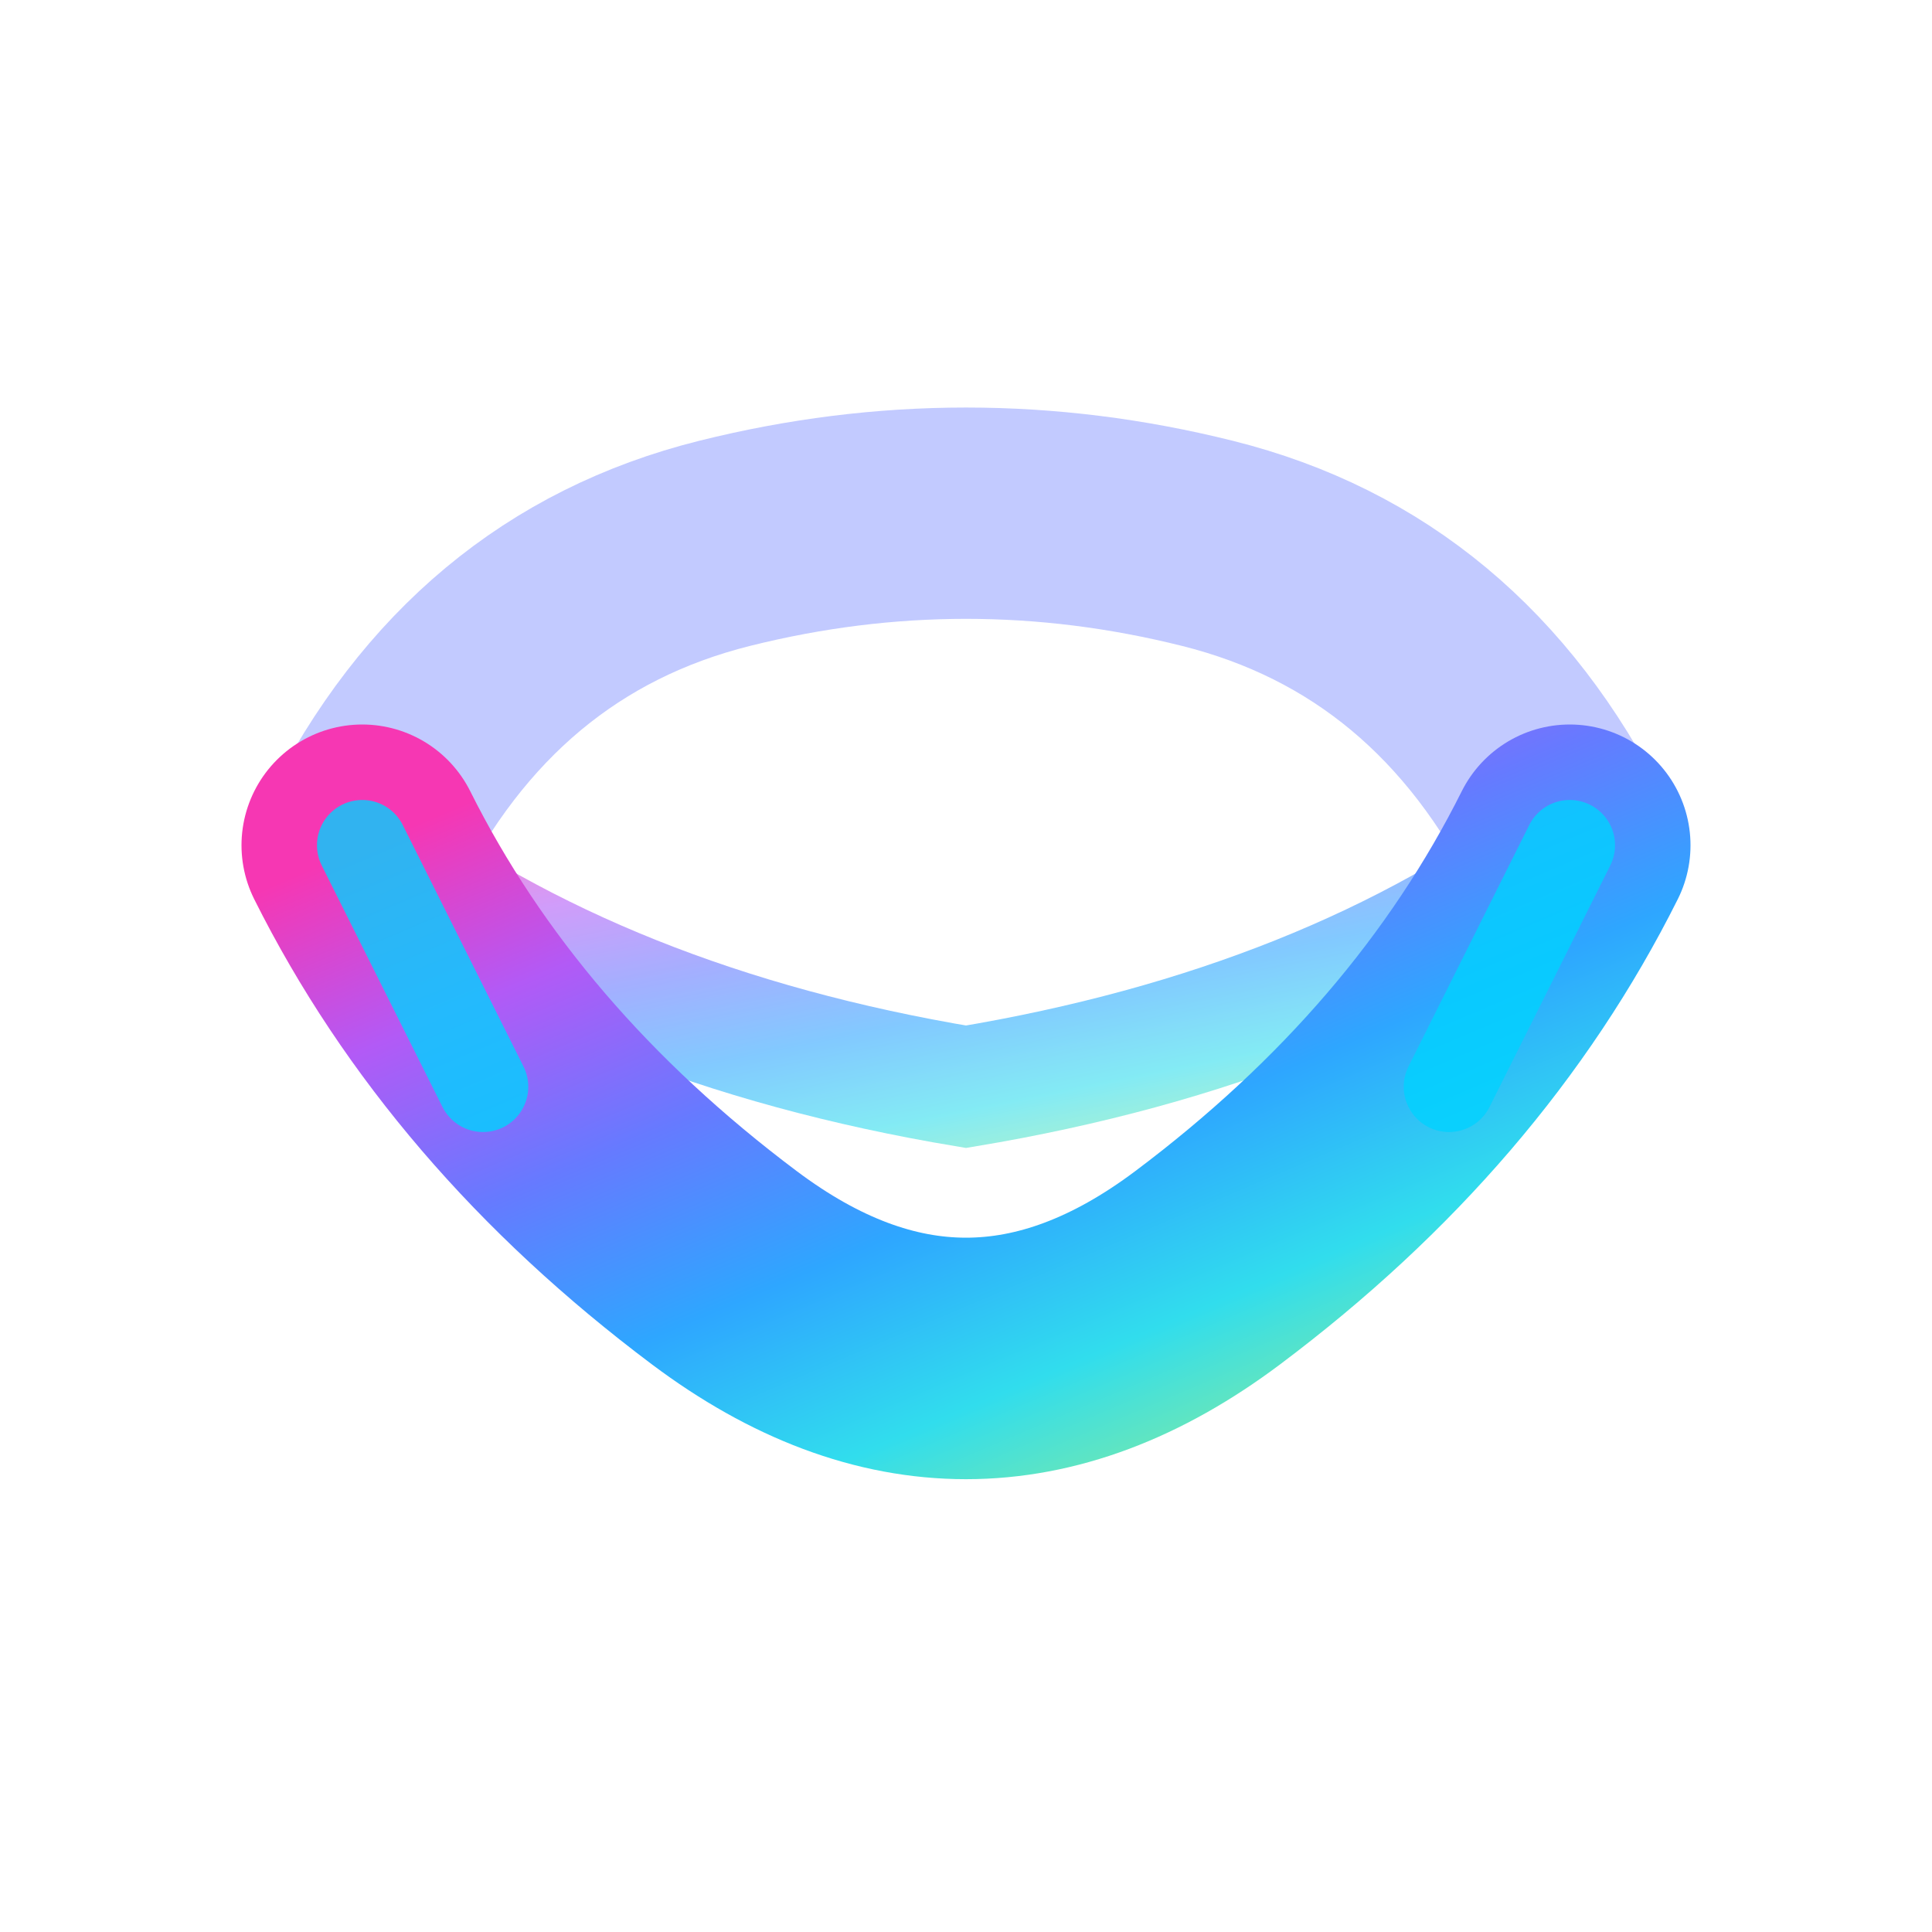
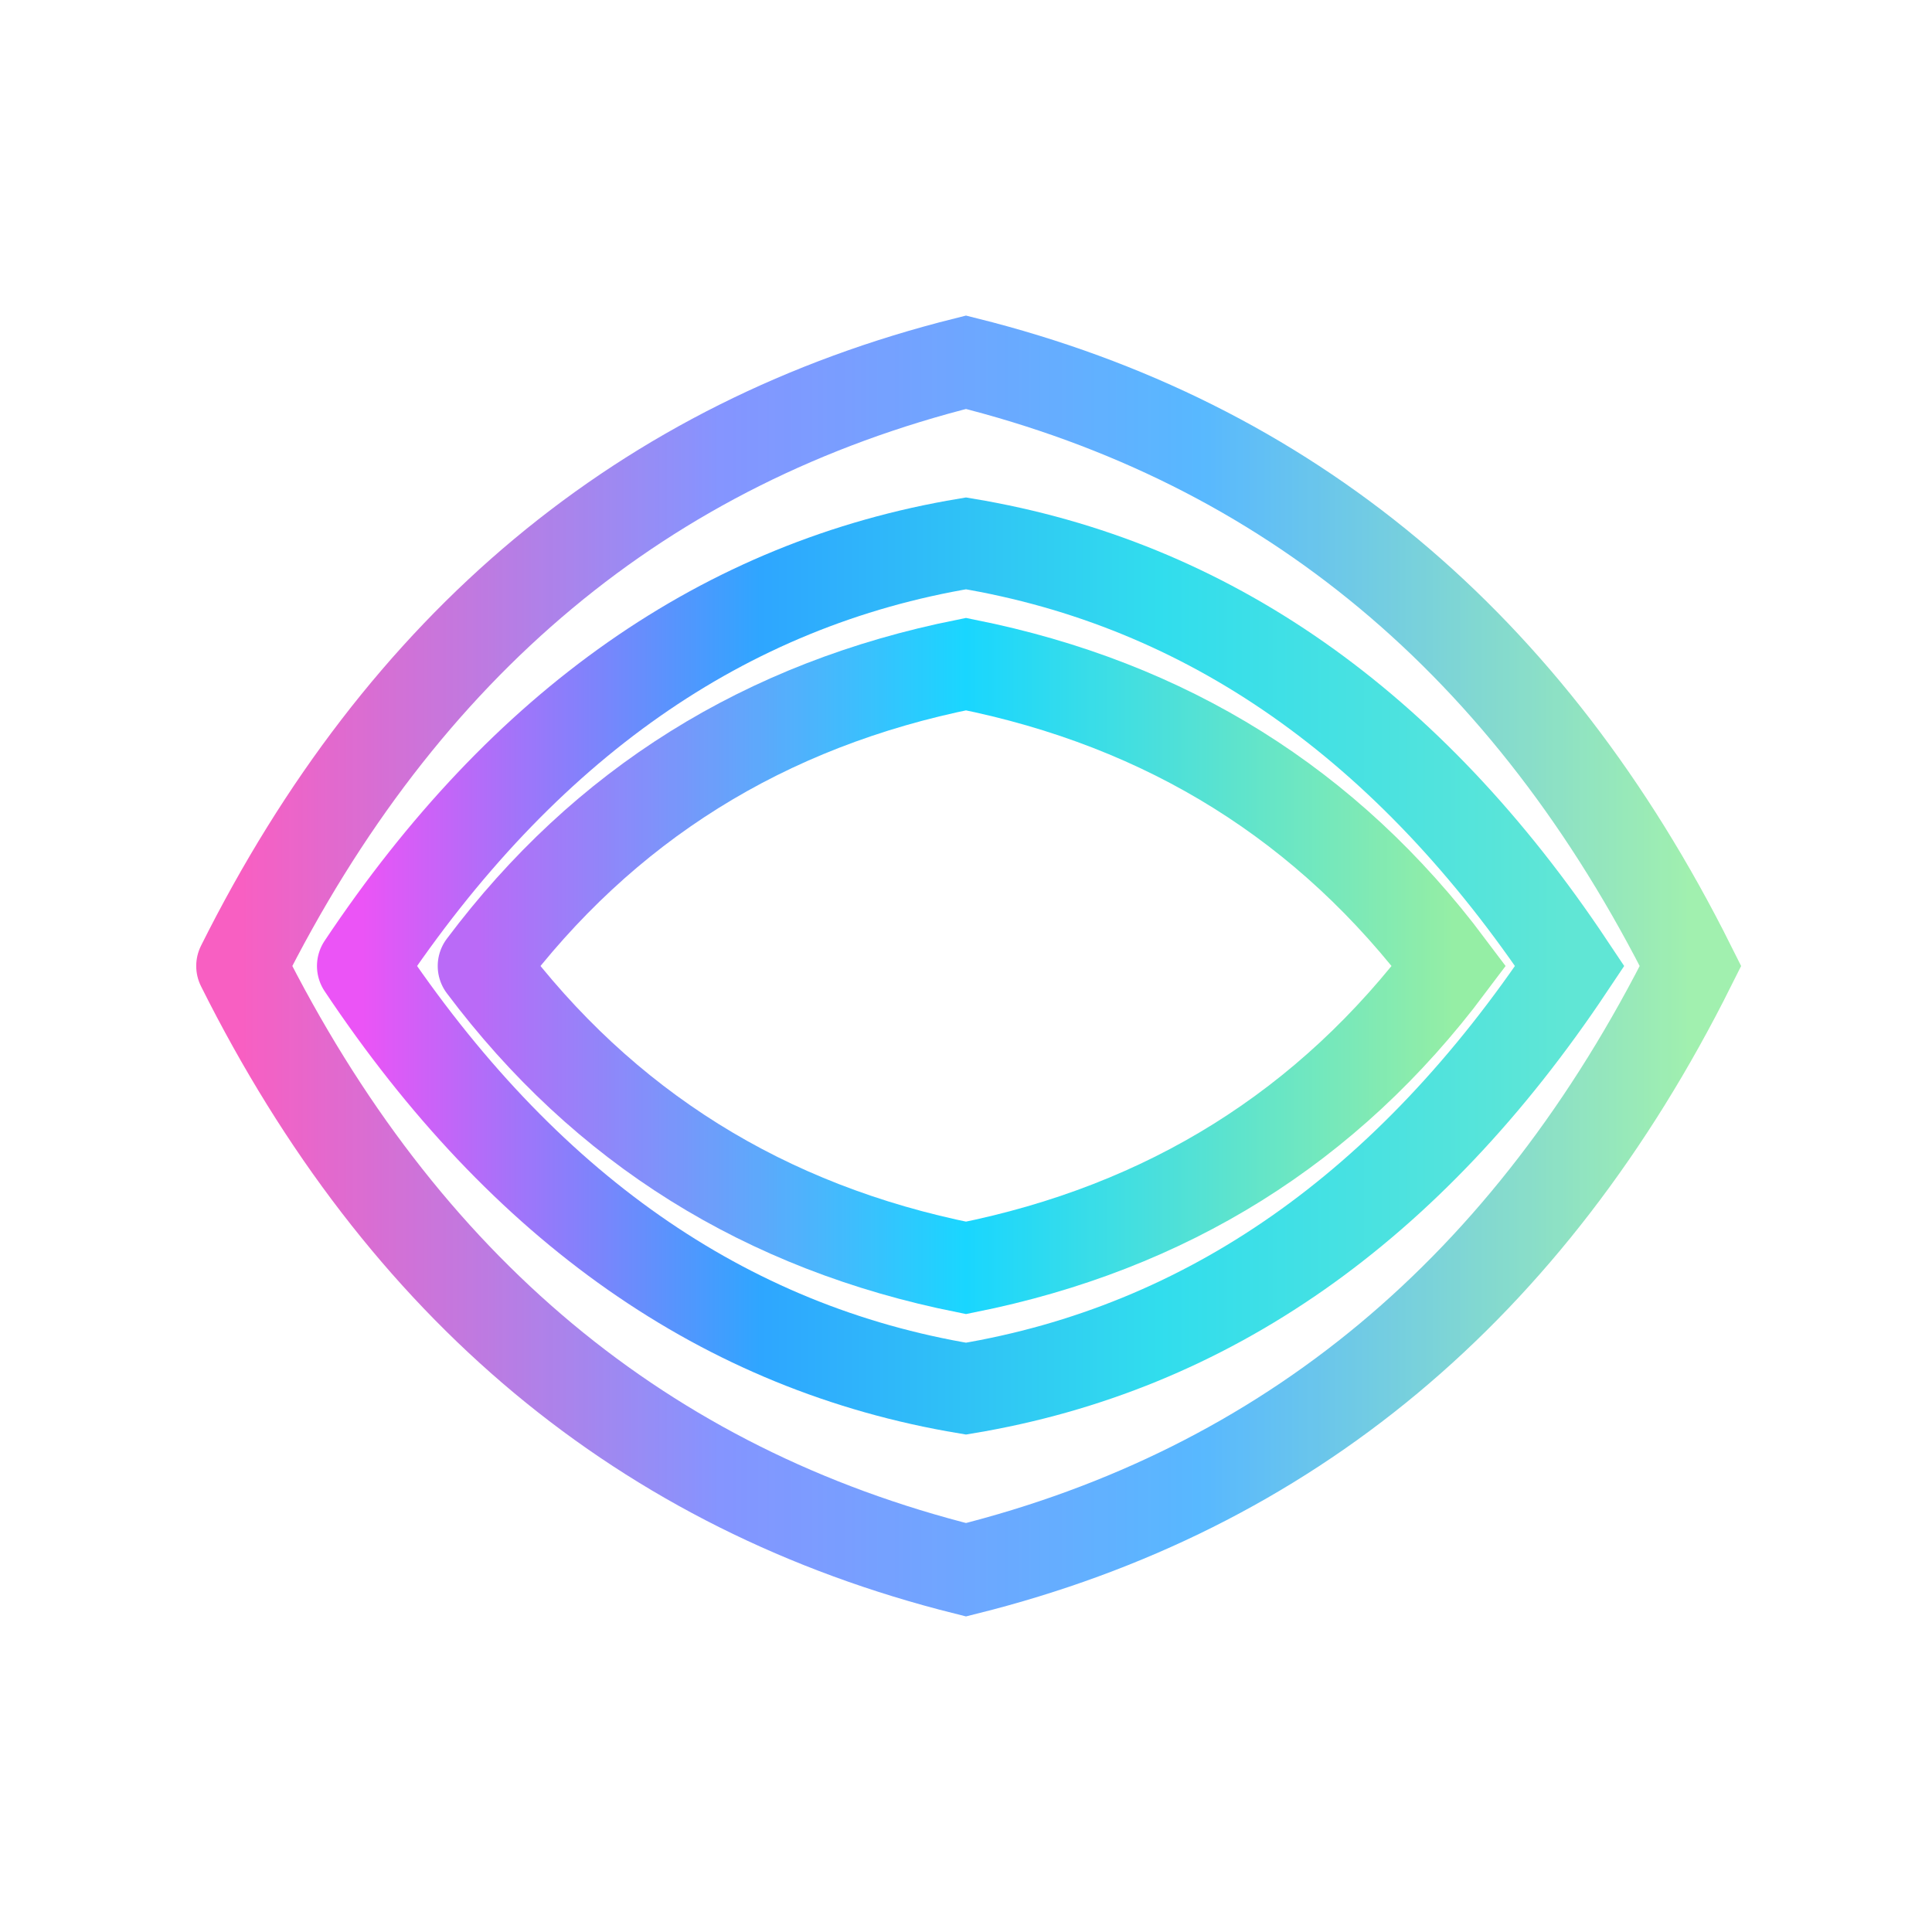
<svg xmlns="http://www.w3.org/2000/svg" width="32" height="32" viewBox="0 0 32 32" fill="none">
  <defs>
-     <linearGradient id="mobiusGradient" x1="0%" y1="0%" x2="100%" y2="100%">
+     <linearGradient id="flowGradient1" x1="0%" y1="0%" x2="100%" y2="0%">
      <stop offset="0%" style="stop-color:#F637B3;stop-opacity:1" />
-       <stop offset="20%" style="stop-color:#B25AF6;stop-opacity:1" />
-       <stop offset="40%" style="stop-color:#667AFF;stop-opacity:1" />
-       <stop offset="60%" style="stop-color:#2EA6FF;stop-opacity:1" />
-       <stop offset="80%" style="stop-color:#31DDED;stop-opacity:1" />
+       <stop offset="33%" style="stop-color:#667AFF;stop-opacity:1" />
+       <stop offset="66%" style="stop-color:#2EA6FF;stop-opacity:1" />
+       <stop offset="100%" style="stop-color:#89EC9B;stop-opacity:1" />
+     </linearGradient>
+     <linearGradient id="flowGradient2" x1="0%" y1="0%" x2="100%" y2="0%">
+       <stop offset="0%" style="stop-color:#EB54F6;stop-opacity:1" />
+       <stop offset="33%" style="stop-color:#2EA6FF;stop-opacity:1" />
+       <stop offset="66%" style="stop-color:#31DDED;stop-opacity:1" />
+       <stop offset="100%" style="stop-color:#60E6D5;stop-opacity:1" />
+     </linearGradient>
+     <linearGradient id="flowGradient3" x1="0%" y1="0%" x2="100%" y2="0%">
+       <stop offset="0%" style="stop-color:#B25AF6;stop-opacity:1" />
+       <stop offset="50%" style="stop-color:#00D2FF;stop-opacity:1" />
      <stop offset="100%" style="stop-color:#89EC9B;stop-opacity:1" />
    </linearGradient>
  </defs>
  <g transform="translate(16, 16)">
-     <path d="M -10 -2 Q -8 -6, -4 -7 Q 0 -8, 4 -7 Q 8 -6, 10 -2" stroke="#667AFF" stroke-width="3.5" stroke-linecap="round" fill="none" opacity="0.4" />
-     <path d="M -10 -2 Q -6 1, 0 2 Q 6 1, 10 -2" stroke="url(#mobiusGradient)" stroke-width="2" stroke-linecap="round" fill="none" opacity="0.6" />
-     <path d="M -10 -2 Q -8 2, -4 5 Q 0 8, 4 5 Q 8 2, 10 -2" stroke="url(#mobiusGradient)" stroke-width="4" stroke-linecap="round" fill="none" />
-     <path d="M -10 -2 Q -9 0, -8 2 M 10 -2 Q 9 0, 8 2" stroke="#00D2FF" stroke-width="1.5" stroke-linecap="round" fill="none" opacity="0.8" />
+     <path d="M -12 0 Q -8 -8, 0 -10 Q 8 -8, 12 0 Q 8 8, 0 10 Q -8 8, -12 0" stroke="url(#flowGradient1)" stroke-width="1.5" stroke-linecap="round" fill="none" opacity="0.8" />
+     <path d="M -10 0 Q -6 -6, 0 -7 Q 6 -6, 10 0 Q 6 6, 0 7 Q -6 6, -10 0" stroke="url(#flowGradient2)" stroke-width="1.5" stroke-linecap="round" fill="none" />
+     <path d="M -8 0 Q -5 -4, 0 -5 Q 5 -4, 8 0 Q 5 4, 0 5 Q -5 4, -8 0" stroke="url(#flowGradient3)" stroke-width="1.5" stroke-linecap="round" fill="none" opacity="0.9" />
  </g>
</svg>
